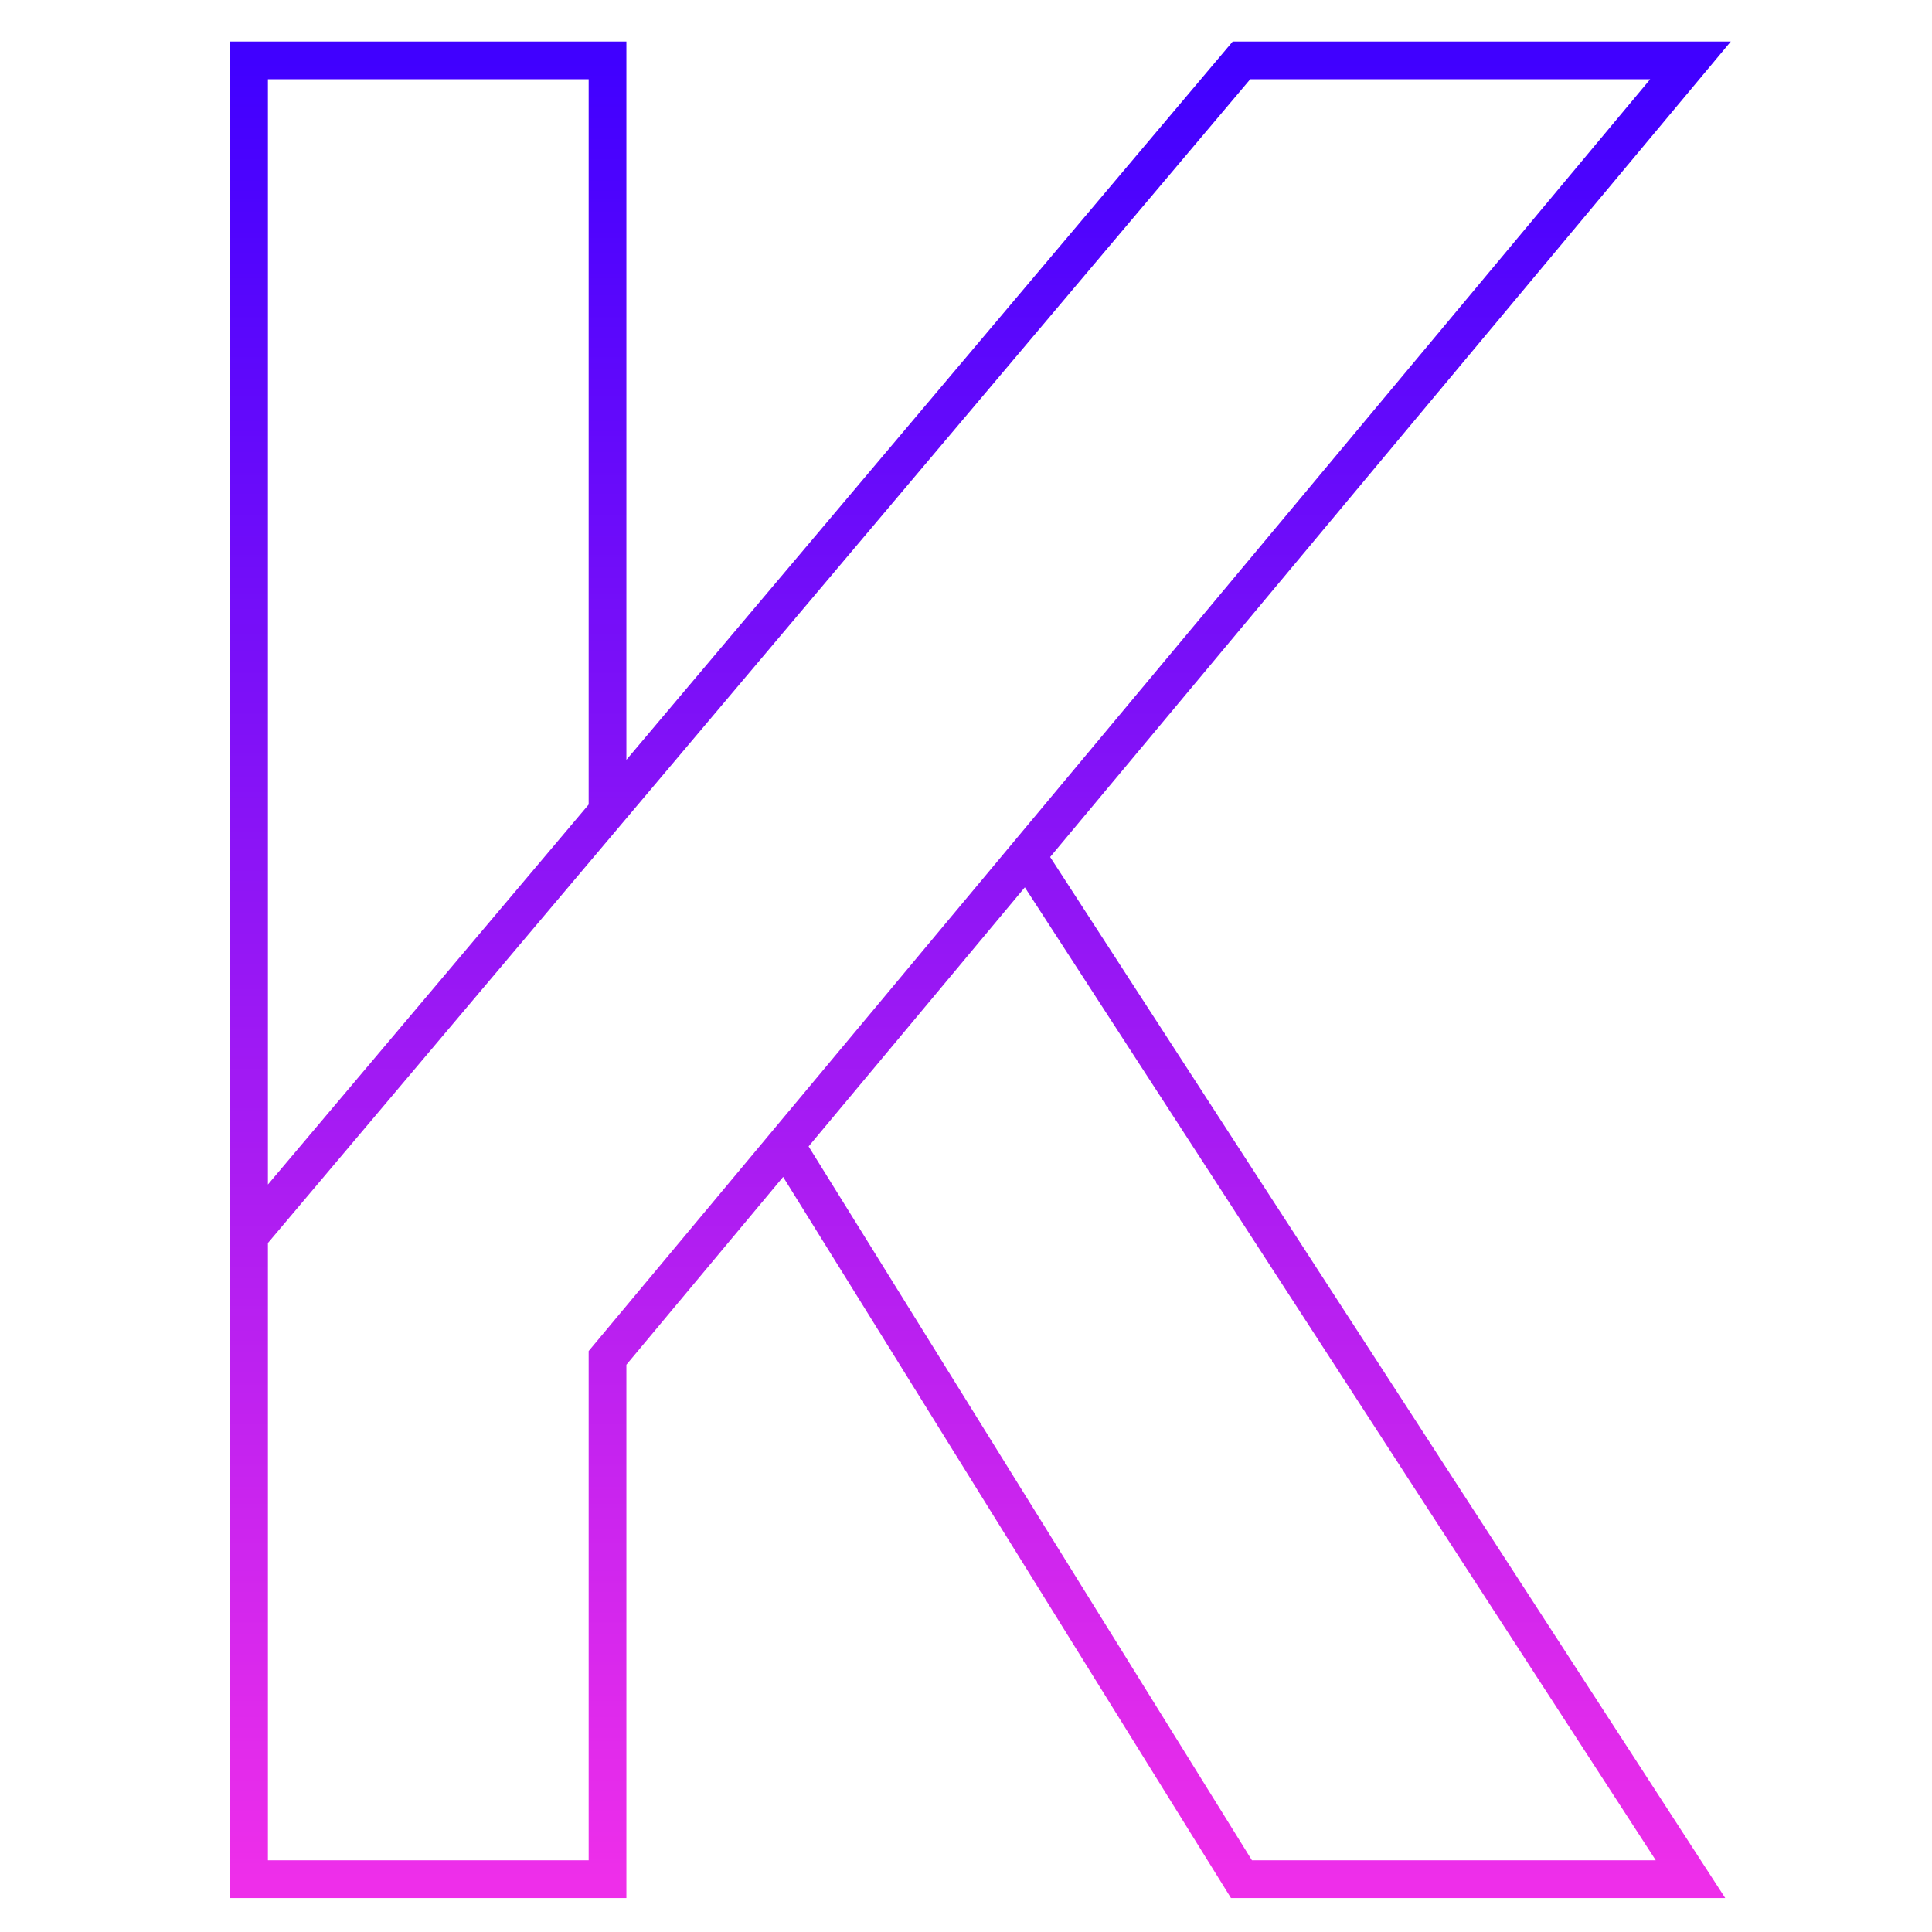
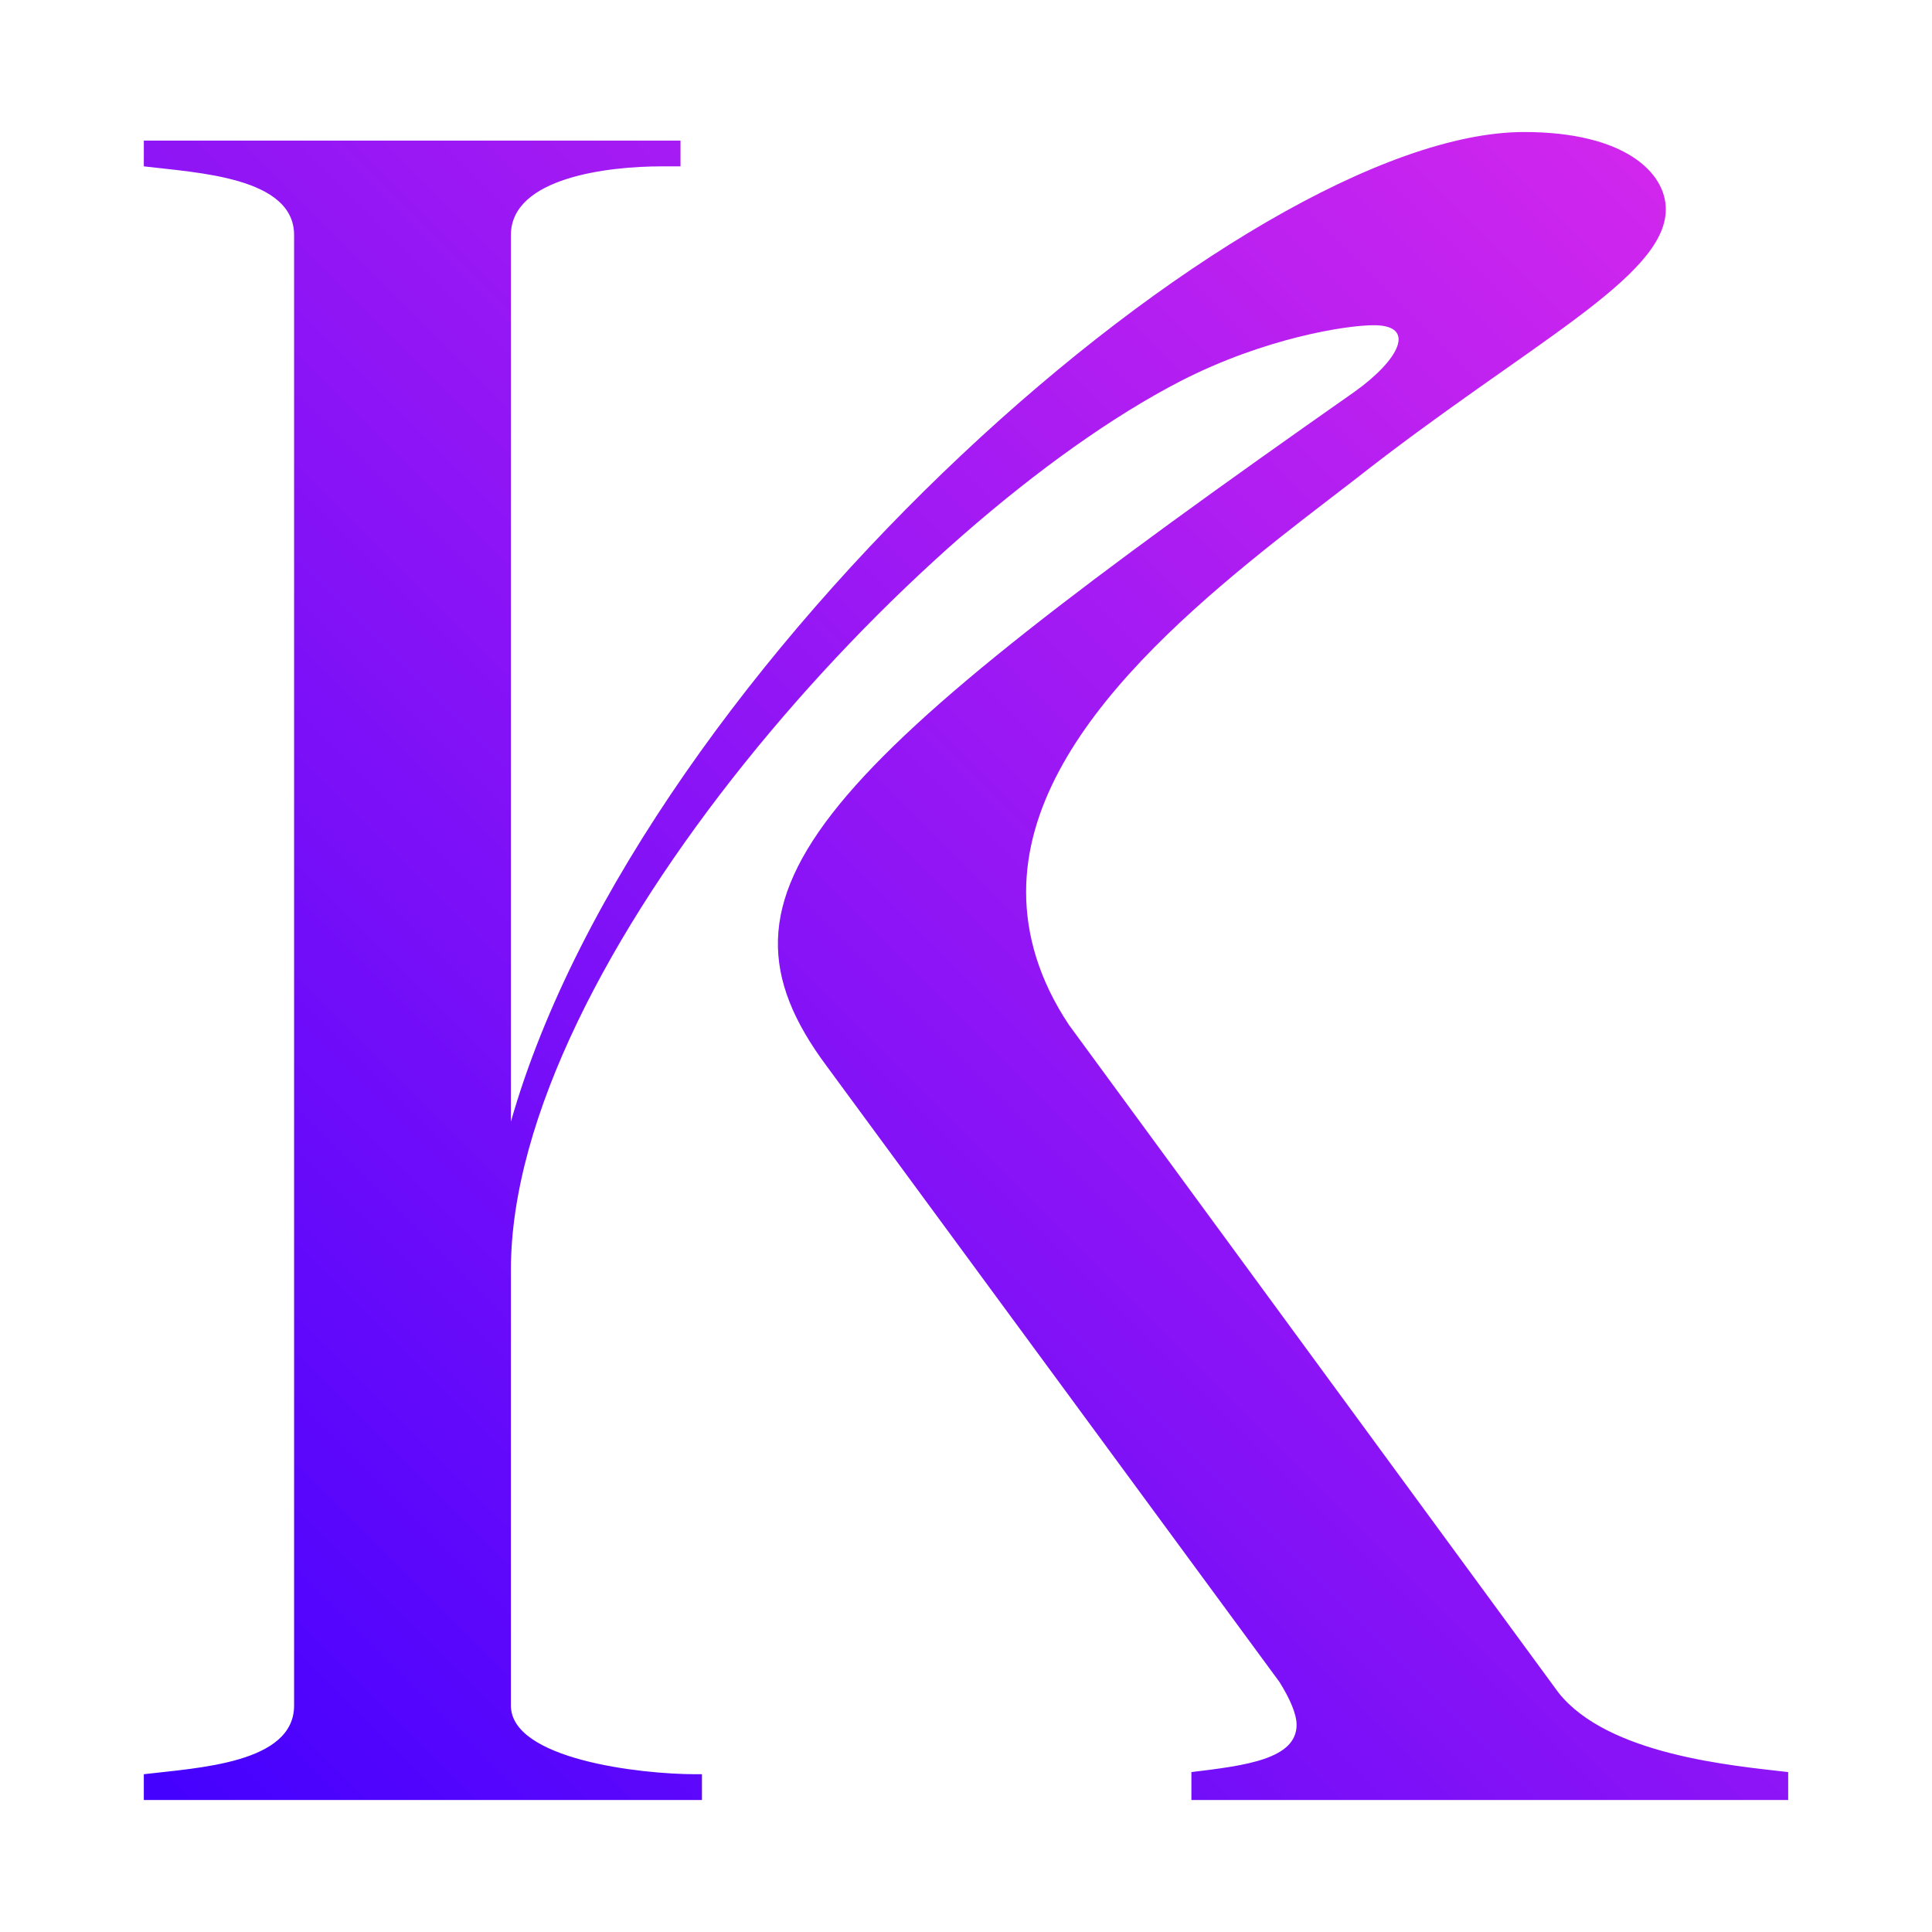
- <svg xmlns="http://www.w3.org/2000/svg" width="256" height="256" viewBox="0 0 256 256" fill="none">
-   <path d="M33 163.793V8H80.5V107.518M33 163.793V249H80.5V179.927L104.066 151.692M33 163.793L80.5 107.518M80.5 107.518L164.5 8H224L136.048 113.374M104.066 151.692L164.5 249L192 249L224 249L136.048 113.374M104.066 151.692L136.048 113.374" stroke="url(#paint0_linear_1_14)" stroke-width="5" />
+ <svg xmlns="http://www.w3.org/2000/svg" viewBox="0 0 900 900" fill="none">
  <defs>
-     <linearGradient id="paint0_linear_1_14" x1="128.5" y1="8" x2="128.5" y2="249" gradientUnits="userSpaceOnUse">
+     <linearGradient id="g" x1="0" y1="0" x2="900" y2="900" gradientUnits="userSpaceOnUse">
      <stop stop-color="#4000FF" />
      <stop offset="1" stop-color="#EE2EEA" />
    </linearGradient>
  </defs>
+   <path fill="url(#g)" transform="translate(31 838.5) scale(1 -1)" d="M106 729V44C106 17 61 15 36 12V0H296V12H293C267 12 207 19 207 44V247C207 389 393 596 519 661C558 681 596 687 609 687C629 687 621 671 600 656C349 480 293 424 354 342L565 55C570 47 573 40 573 35C573 19 549 16 524 13V0H802V13C776 16 718 21 695 50L467 361C453 382 447 403 447 423C447 501 539 568 600 615C680 678 745 709 745 741C745 758 726 777 679 777C549 777 268 530 207 316V729C207 756 253 761 277 761H286V773H36V761C61 758 106 756 106 729Z" />
</svg>
